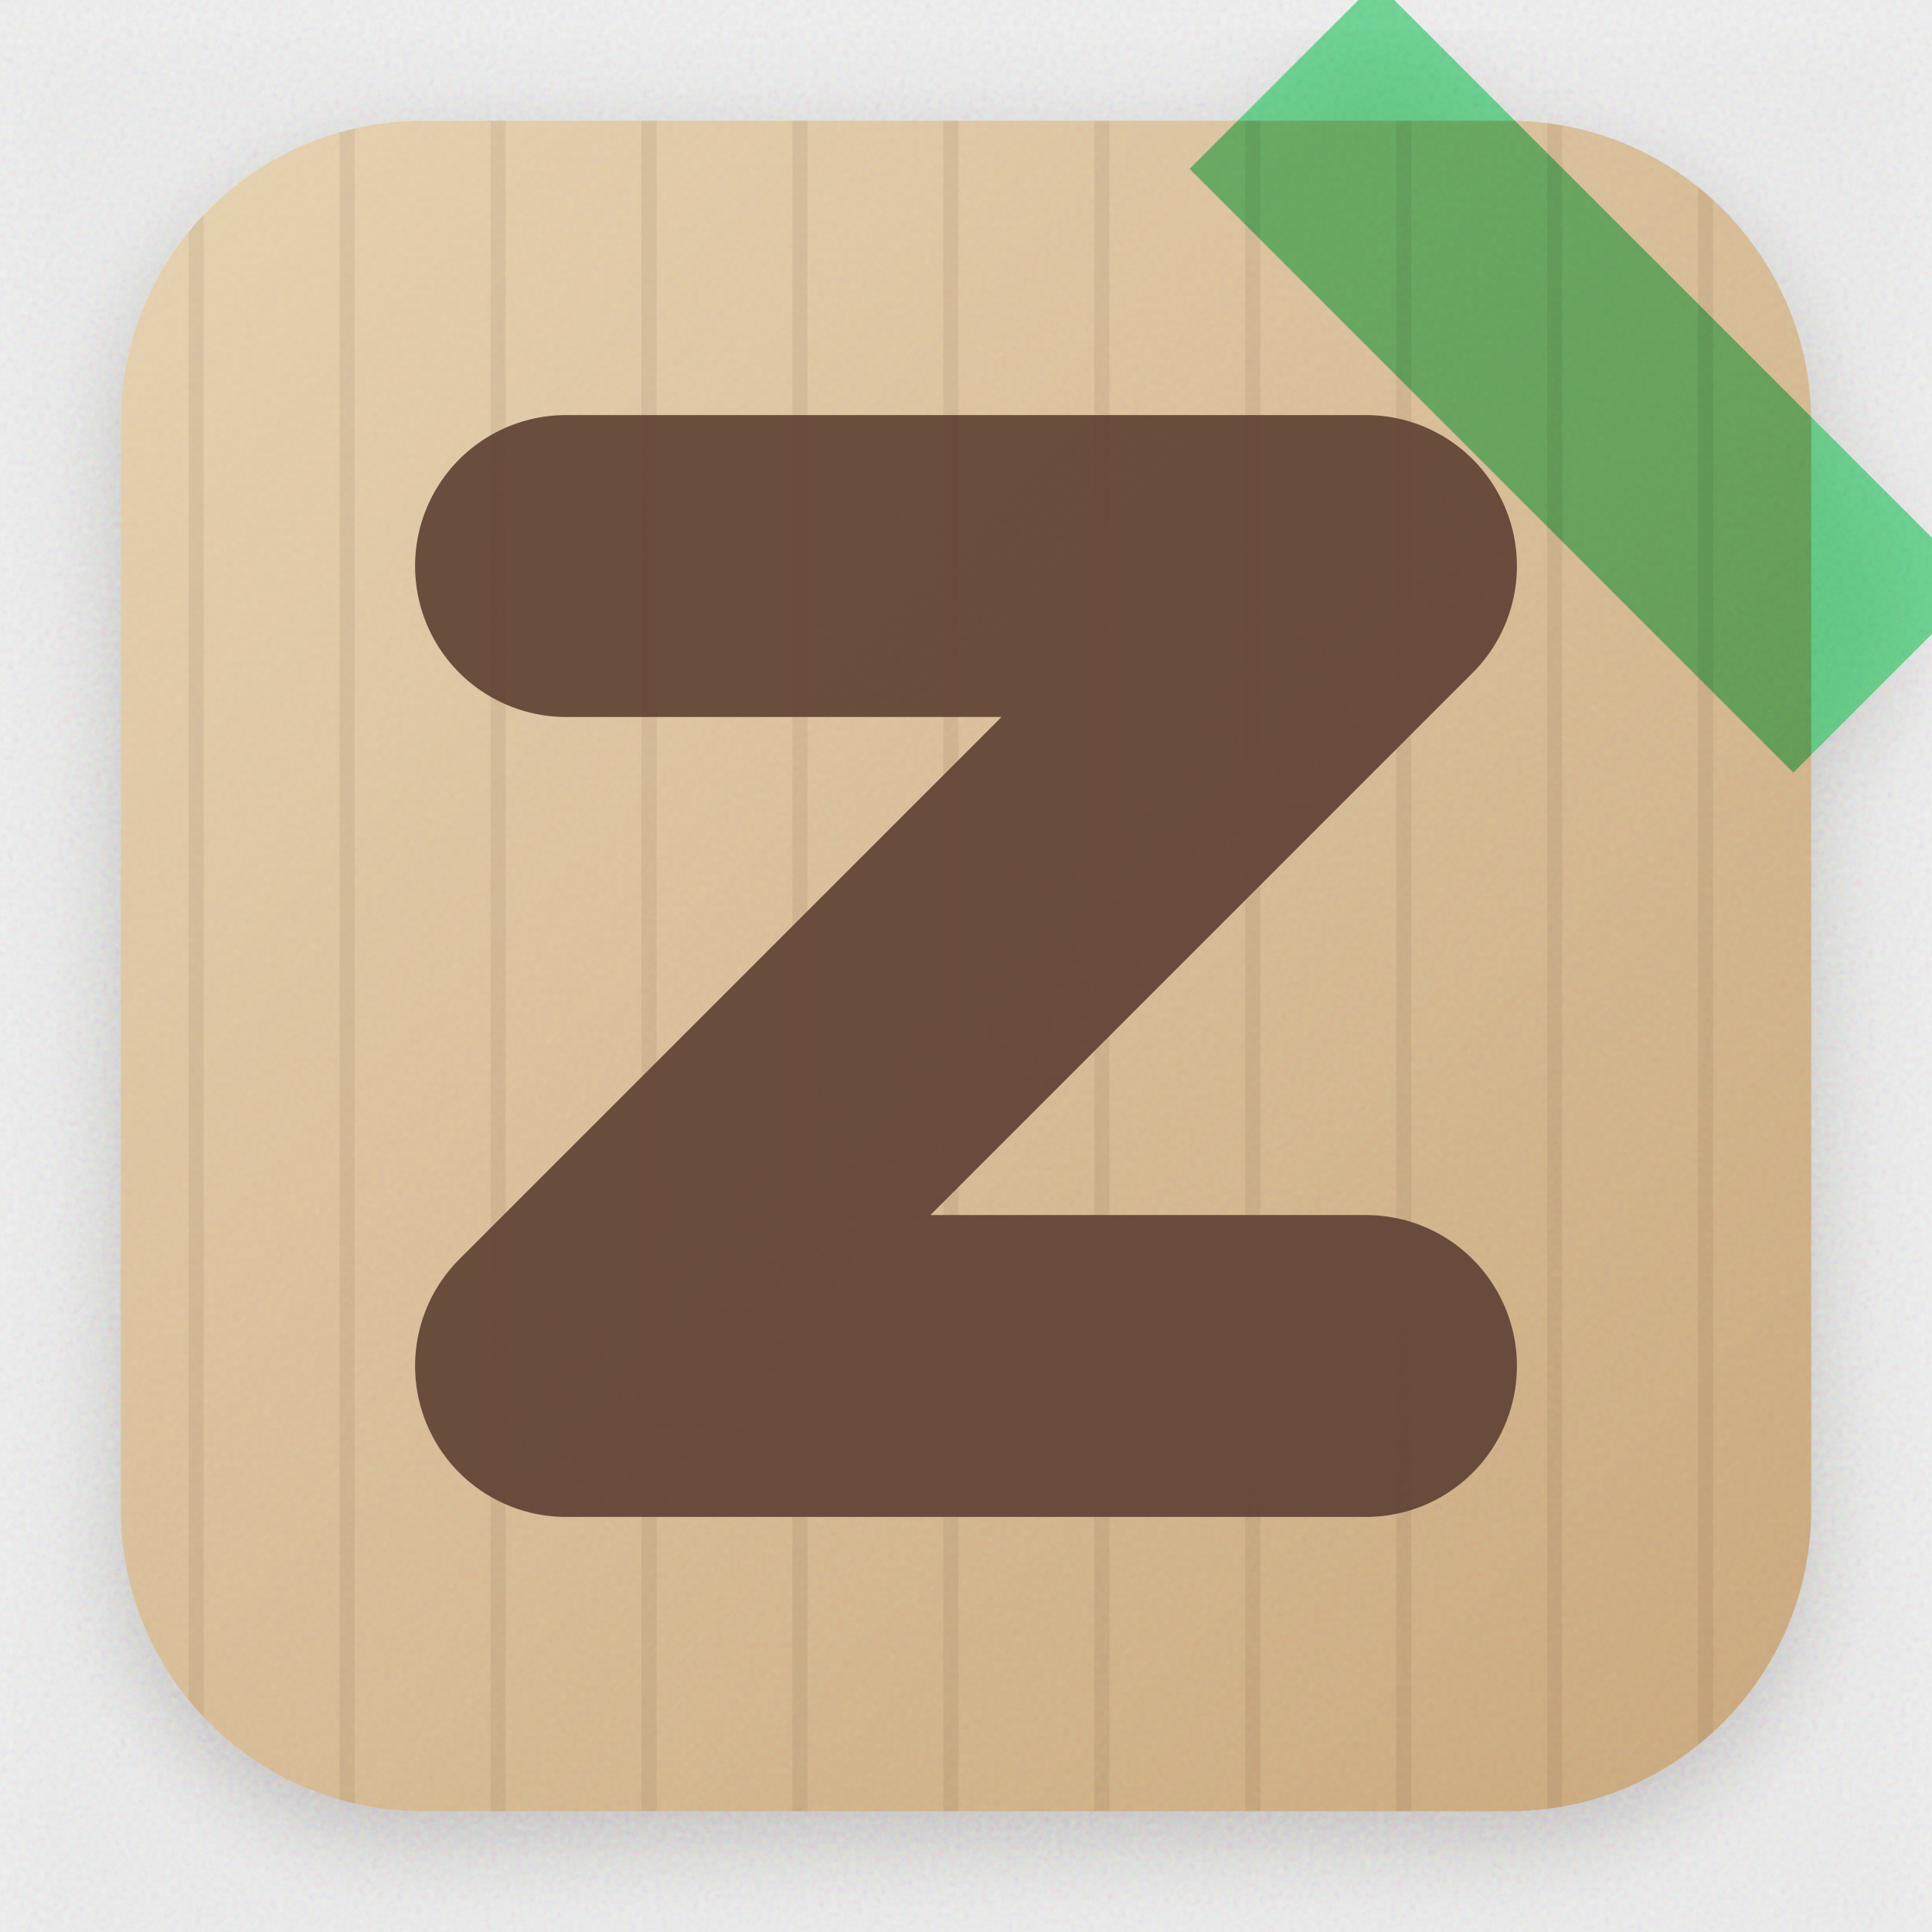
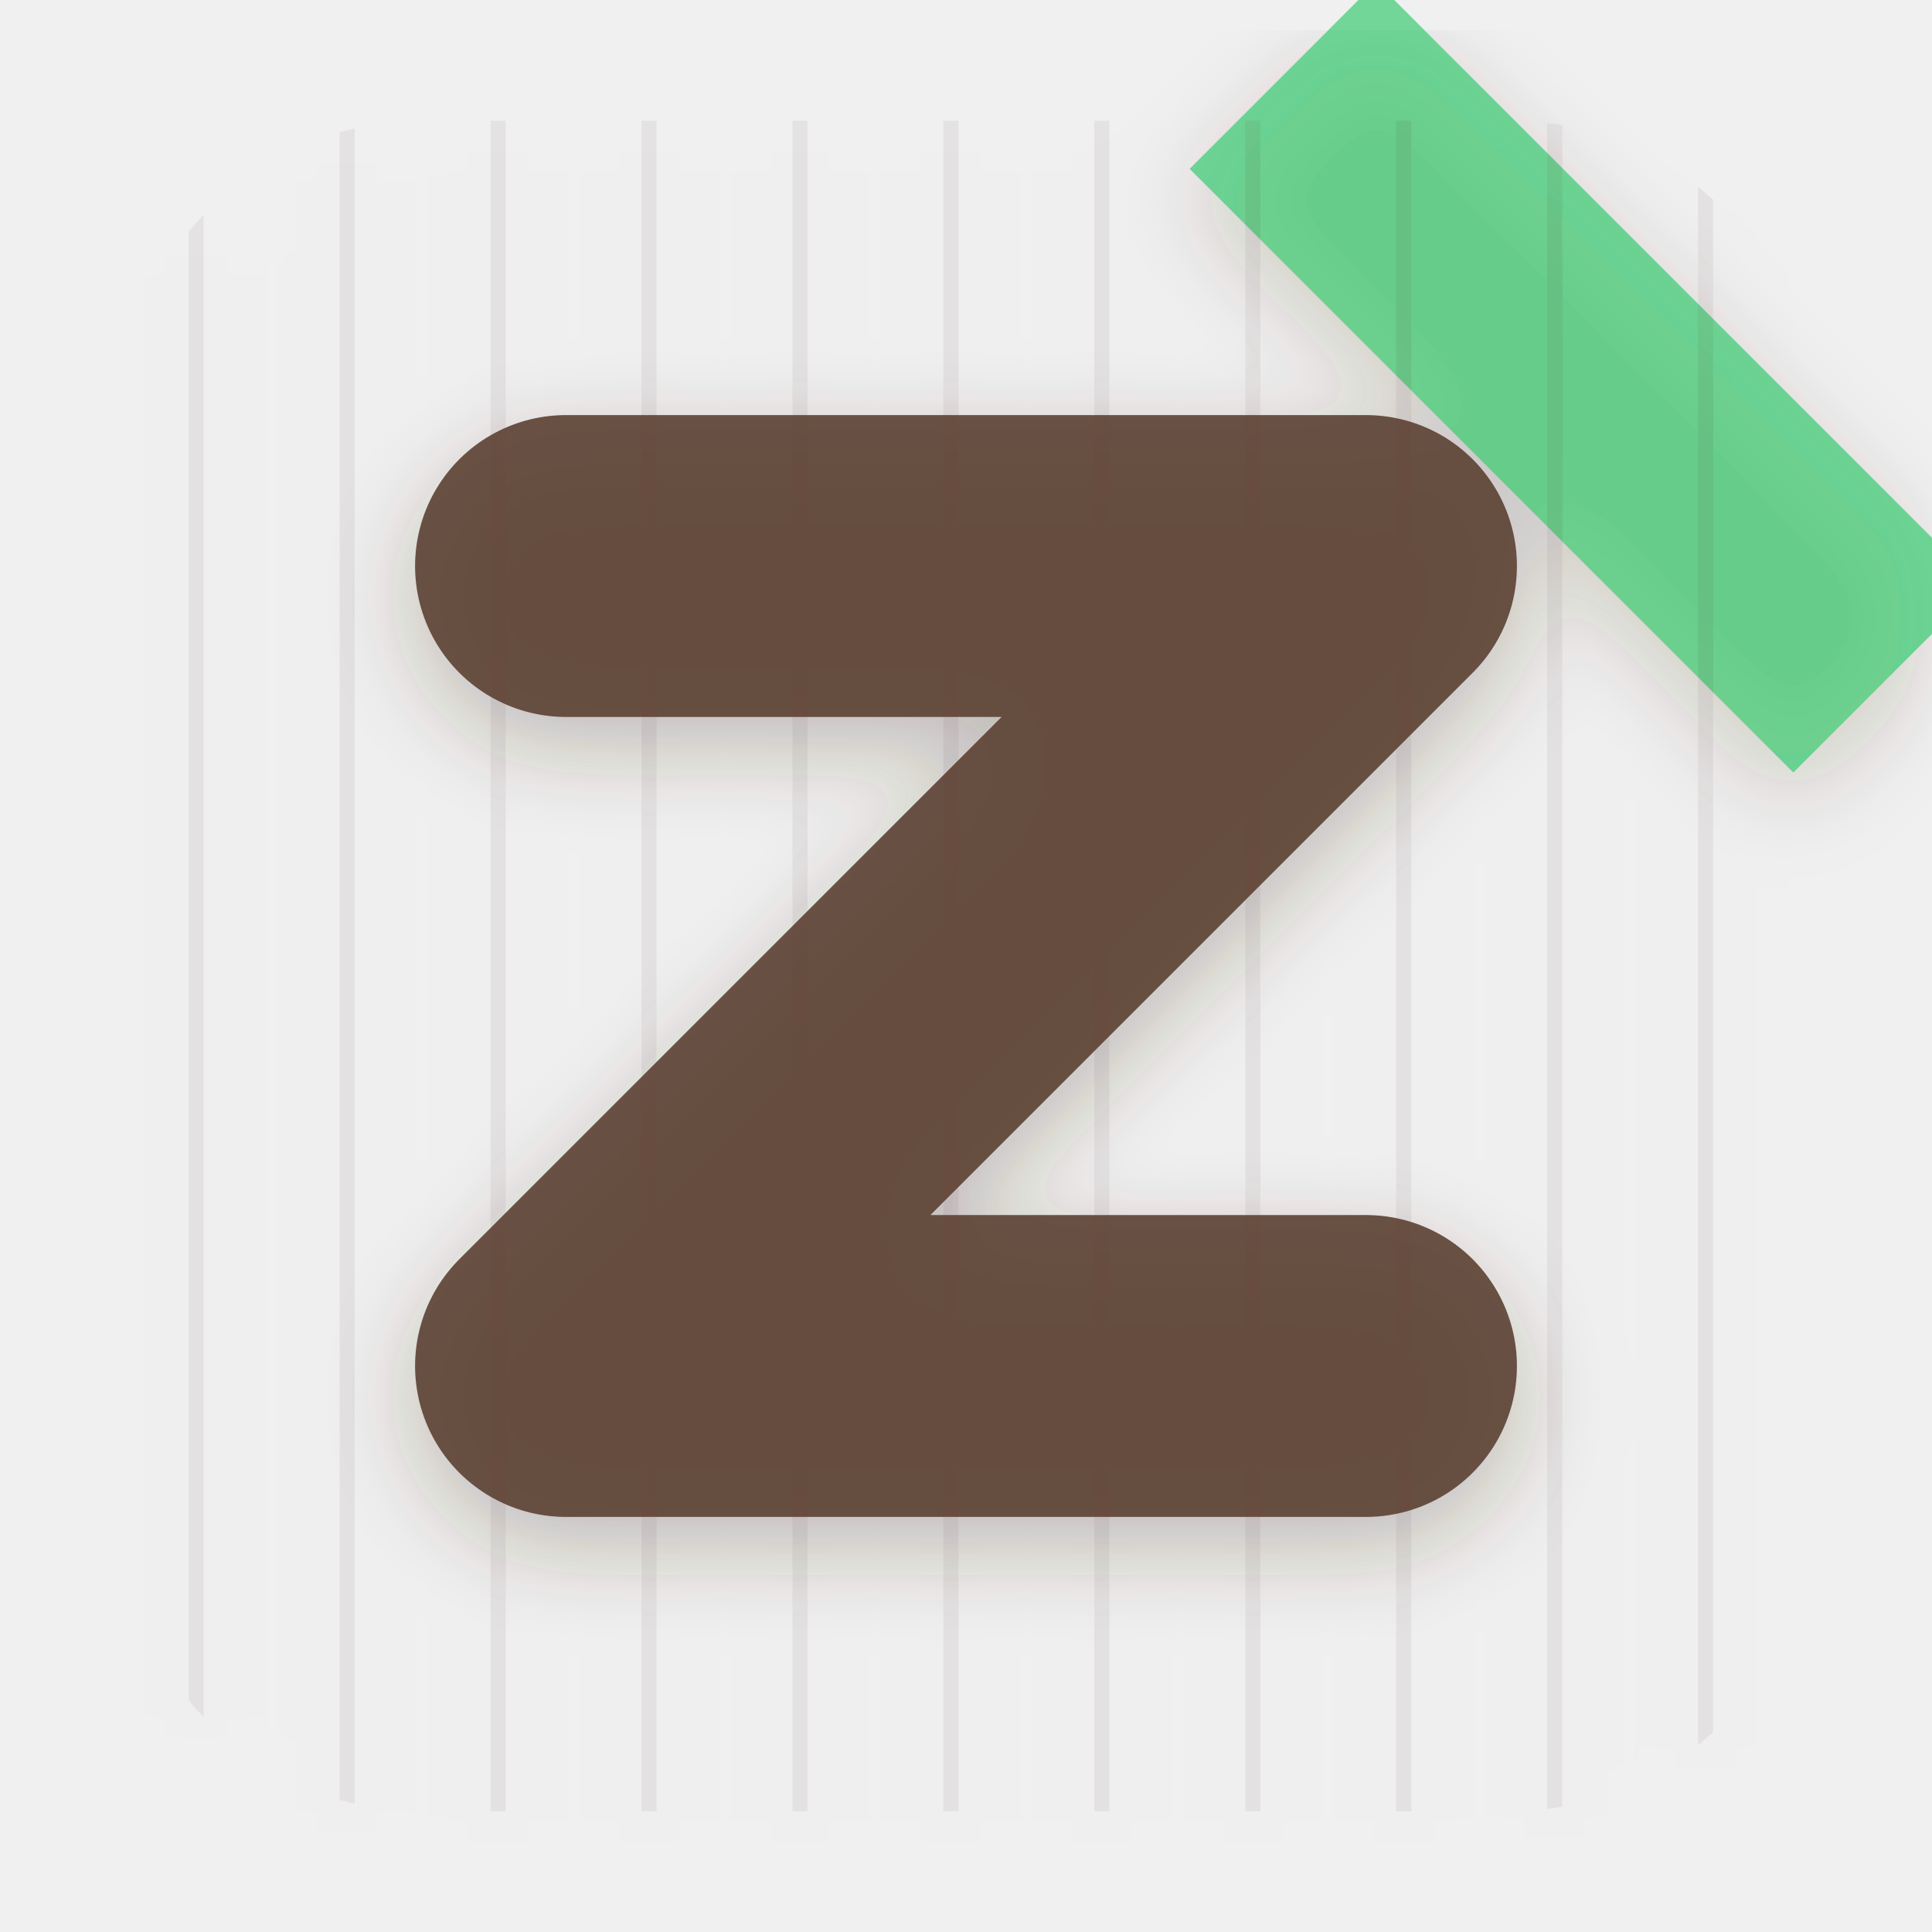
<svg xmlns="http://www.w3.org/2000/svg" width="512" height="512" viewBox="0 0 512 512" fill="none">
  <defs>
    <linearGradient id="cardboard_grad" x1="0" y1="0" x2="512" y2="512" gradientUnits="userSpaceOnUse">
      <stop offset="0" stop-color="#E8D5B5" />
      <stop offset="1" stop-color="#C8A67B" />
    </linearGradient>
    <filter id="texture">
      <feTurbulence type="fractalNoise" baseFrequency="0.6" numOctaves="3" stitchTiles="stitch" result="noise" />
      <feColorMatrix type="matrix" values="1 0 0 0 0  0 1 0 0 0  0 0 1 0 0  0 0 0 0.15 0" in="noise" result="softNoise" />
      <feBlend mode="overlay" in="softNoise" in2="SourceGraphic" result="textured" />
    </filter>
    <filter id="shadow">
      <feDropShadow dx="0" dy="8" stdDeviation="12" flood-color="#443322" flood-opacity="0.3" />
    </filter>
  </defs>
  <g filter="url(#shadow)">
-     <rect x="32" y="32" width="448" height="448" rx="80" fill="url(#cardboard_grad)" filter="url(#texture)" />
+     <rect x="32" y="32" width="448" height="448" rx="80" fill="url(#cardboard_grad)" filter="url(#texture)" opacity="0" />
    <mask id="box-mask">
      <rect x="32" y="32" width="448" height="448" rx="80" fill="white" />
    </mask>
    <g mask="url(#box-mask)" opacity="0.08" style="mix-blend-mode: multiply;">
      <path d="M0 0 H512" stroke="black" stroke-width="0" />
      <path d="M52 0V512 M92 0V512 M132 0V512 M172 0V512 M212 0V512 M252 0V512 M292 0V512 M332 0V512 M372 0V512 M412 0V512 M452 0V512" stroke="#5c4033" stroke-width="4" />
    </g>
    <path d="M150 150H362L150 362H362" stroke="#5c4033" stroke-width="80" stroke-linecap="round" stroke-linejoin="round" opacity="0.9" />
    <path d="M340 20 L500 180" stroke="#22c55e" stroke-width="70" opacity="0.6" stroke-linecap="butt" style="mix-blend-mode: multiply;" />
  </g>
</svg>
